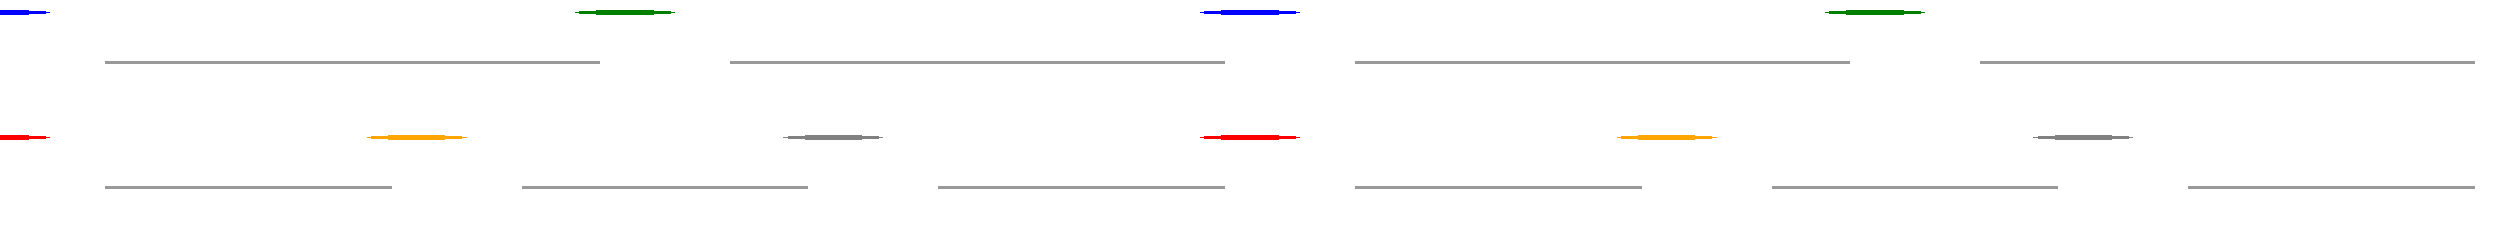
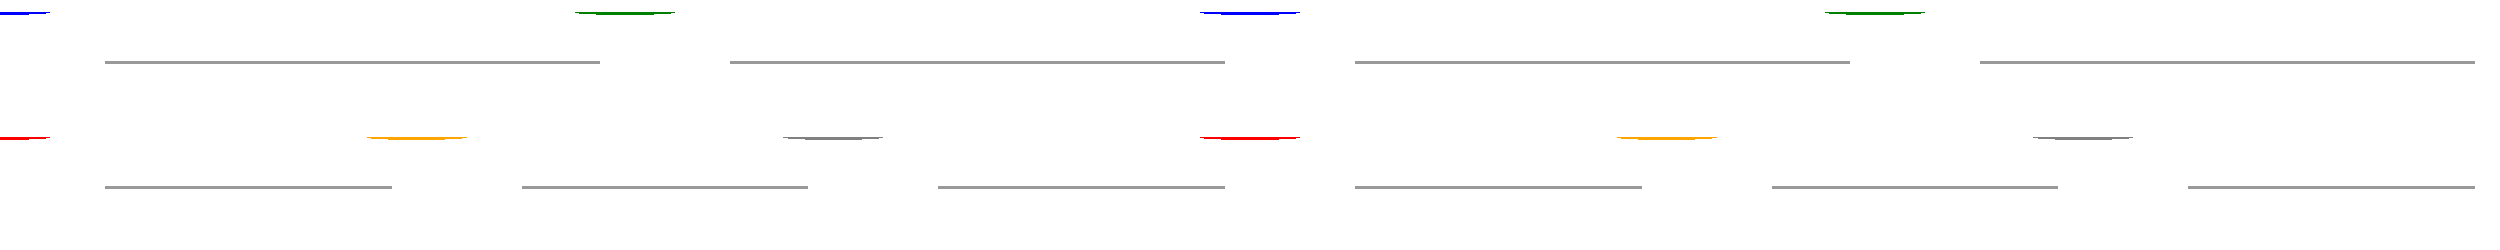
<svg xmlns="http://www.w3.org/2000/svg" width="600pt" height="60pt" viewBox="0 0 600 60" version="1.1" shape-rendering="crispEdges">
-   <g id="surface41">
+   <g id="surface45">
    <path style=" stroke:none;fill-rule:nonzero;fill:rgb(60%,60%,60%);fill-opacity:1;" d="M 25.199 14.551 L 144 14.551 L 144 15.449 L 25.199 15.449 Z M 25.199 14.551 " />
-     <path style=" stroke:none;fill-rule:nonzero;fill:rgb(0%,0%,100%);fill-opacity:1;" d="M 12 3 C 12 3.332 6.629 3.602 0 3.602 C -6.629 3.602 -12 3.332 -12 3 C -12 2.668 -6.629 2.398 0 2.398 C 6.629 2.398 12 2.668 12 3 " />
+     <path style=" stroke:none;fill-rule:nonzero;fill:rgb(0%,0%,100%);fill-opacity:1;" d="M 12 3 C 12 3.332 6.629 3.602 0 3.602 C -6.629 3.602 -12 3.332 -12 3 " />
    <path style=" stroke:none;fill-rule:nonzero;fill:rgb(60%,60%,60%);fill-opacity:1;" d="M 175.199 14.551 L 294 14.551 L 294 15.449 L 175.199 15.449 Z M 175.199 14.551 " />
-     <path style=" stroke:none;fill-rule:nonzero;fill:rgb(0%,50.196%,0%);fill-opacity:1;" d="M 162 3 C 162 3.332 156.629 3.602 150 3.602 C 143.371 3.602 138 3.332 138 3 C 138 2.668 143.371 2.398 150 2.398 C 156.629 2.398 162 2.668 162 3 " />
+     <path style=" stroke:none;fill-rule:nonzero;fill:rgb(0%,50.196%,0%);fill-opacity:1;" d="M 162 3 C 162 3.332 156.629 3.602 150 3.602 C 143.371 3.602 138 3.332 138 3 " />
    <path style=" stroke:none;fill-rule:nonzero;fill:rgb(60%,60%,60%);fill-opacity:1;" d="M 325.199 14.551 L 444 14.551 L 444 15.449 L 325.199 15.449 Z M 325.199 14.551 " />
-     <path style=" stroke:none;fill-rule:nonzero;fill:rgb(0%,0%,100%);fill-opacity:1;" d="M 312 3 C 312 3.332 306.629 3.602 300 3.602 C 293.371 3.602 288 3.332 288 3 C 288 2.668 293.371 2.398 300 2.398 C 306.629 2.398 312 2.668 312 3 " />
+     <path style=" stroke:none;fill-rule:nonzero;fill:rgb(0%,0%,100%);fill-opacity:1;" d="M 312 3 C 312 3.332 306.629 3.602 300 3.602 C 293.371 3.602 288 3.332 288 3 " />
    <path style=" stroke:none;fill-rule:nonzero;fill:rgb(60%,60%,60%);fill-opacity:1;" d="M 475.199 14.551 L 594 14.551 L 594 15.449 L 475.199 15.449 Z M 475.199 14.551 " />
-     <path style=" stroke:none;fill-rule:nonzero;fill:rgb(0%,50.196%,0%);fill-opacity:1;" d="M 462 3 C 462 3.332 456.629 3.602 450 3.602 C 443.371 3.602 438 3.332 438 3 C 438 2.668 443.371 2.398 450 2.398 C 456.629 2.398 462 2.668 462 3 " />
+     <path style=" stroke:none;fill-rule:nonzero;fill:rgb(0%,50.196%,0%);fill-opacity:1;" d="M 462 3 C 462 3.332 456.629 3.602 450 3.602 C 443.371 3.602 438 3.332 438 3 " />
    <path style=" stroke:none;fill-rule:nonzero;fill:rgb(60%,60%,60%);fill-opacity:1;" d="M 25.199 44.551 L 94 44.551 L 94 45.449 L 25.199 45.449 Z M 25.199 44.551 " />
-     <path style=" stroke:none;fill-rule:nonzero;fill:rgb(100%,0%,0%);fill-opacity:1;" d="M 12 33 C 12 33.332 6.629 33.602 0 33.602 C -6.629 33.602 -12 33.332 -12 33 C -12 32.668 -6.629 32.398 0 32.398 C 6.629 32.398 12 32.668 12 33 " />
+     <path style=" stroke:none;fill-rule:nonzero;fill:rgb(100%,0%,0%);fill-opacity:1;" d="M 12 33 C 12 33.332 6.629 33.602 0 33.602 C -6.629 33.602 -12 33.332 -12 33 " />
    <path style=" stroke:none;fill-rule:nonzero;fill:rgb(60%,60%,60%);fill-opacity:1;" d="M 125.199 44.551 L 194 44.551 L 194 45.449 L 125.199 45.449 Z M 125.199 44.551 " />
-     <path style=" stroke:none;fill-rule:nonzero;fill:rgb(100%,64.706%,0%);fill-opacity:1;" d="M 112 33 C 112 33.332 106.629 33.602 100 33.602 C 93.371 33.602 88 33.332 88 33 C 88 32.668 93.371 32.398 100 32.398 C 106.629 32.398 112 32.668 112 33 " />
+     <path style=" stroke:none;fill-rule:nonzero;fill:rgb(100%,64.706%,0%);fill-opacity:1;" d="M 112 33 C 112 33.332 106.629 33.602 100 33.602 C 93.371 33.602 88 33.332 88 33 " />
    <path style=" stroke:none;fill-rule:nonzero;fill:rgb(60%,60%,60%);fill-opacity:1;" d="M 225.199 44.551 L 294 44.551 L 294 45.449 L 225.199 45.449 Z M 225.199 44.551 " />
-     <path style=" stroke:none;fill-rule:nonzero;fill:rgb(50.196%,50.196%,50.196%);fill-opacity:1;" d="M 212 33 C 212 33.332 206.629 33.602 200 33.602 C 193.371 33.602 188 33.332 188 33 C 188 32.668 193.371 32.398 200 32.398 C 206.629 32.398 212 32.668 212 33 " />
+     <path style=" stroke:none;fill-rule:nonzero;fill:rgb(50.196%,50.196%,50.196%);fill-opacity:1;" d="M 212 33 C 212 33.332 206.629 33.602 200 33.602 C 193.371 33.602 188 33.332 188 33 " />
    <path style=" stroke:none;fill-rule:nonzero;fill:rgb(60%,60%,60%);fill-opacity:1;" d="M 325.199 44.551 L 394 44.551 L 394 45.449 L 325.199 45.449 Z M 325.199 44.551 " />
-     <path style=" stroke:none;fill-rule:nonzero;fill:rgb(100%,0%,0%);fill-opacity:1;" d="M 312 33 C 312 33.332 306.629 33.602 300 33.602 C 293.371 33.602 288 33.332 288 33 C 288 32.668 293.371 32.398 300 32.398 C 306.629 32.398 312 32.668 312 33 " />
+     <path style=" stroke:none;fill-rule:nonzero;fill:rgb(100%,0%,0%);fill-opacity:1;" d="M 312 33 C 312 33.332 306.629 33.602 300 33.602 C 293.371 33.602 288 33.332 288 33 " />
    <path style=" stroke:none;fill-rule:nonzero;fill:rgb(60%,60%,60%);fill-opacity:1;" d="M 425.199 44.551 L 494 44.551 L 494 45.449 L 425.199 45.449 Z M 425.199 44.551 " />
-     <path style=" stroke:none;fill-rule:nonzero;fill:rgb(100%,64.706%,0%);fill-opacity:1;" d="M 412 33 C 412 33.332 406.629 33.602 400 33.602 C 393.371 33.602 388 33.332 388 33 C 388 32.668 393.371 32.398 400 32.398 C 406.629 32.398 412 32.668 412 33 " />
+     <path style=" stroke:none;fill-rule:nonzero;fill:rgb(100%,64.706%,0%);fill-opacity:1;" d="M 412 33 C 412 33.332 406.629 33.602 400 33.602 C 393.371 33.602 388 33.332 388 33 " />
    <path style=" stroke:none;fill-rule:nonzero;fill:rgb(60%,60%,60%);fill-opacity:1;" d="M 525.199 44.551 L 594 44.551 L 594 45.449 L 525.199 45.449 Z M 525.199 44.551 " />
-     <path style=" stroke:none;fill-rule:nonzero;fill:rgb(50.196%,50.196%,50.196%);fill-opacity:1;" d="M 512 33 C 512 33.332 506.629 33.602 500 33.602 C 493.371 33.602 488 33.332 488 33 C 488 32.668 493.371 32.398 500 32.398 C 506.629 32.398 512 32.668 512 33 " />
+     <path style=" stroke:none;fill-rule:nonzero;fill:rgb(50.196%,50.196%,50.196%);fill-opacity:1;" d="M 512 33 C 512 33.332 506.629 33.602 500 33.602 C 493.371 33.602 488 33.332 488 33 " />
  </g>
</svg>
